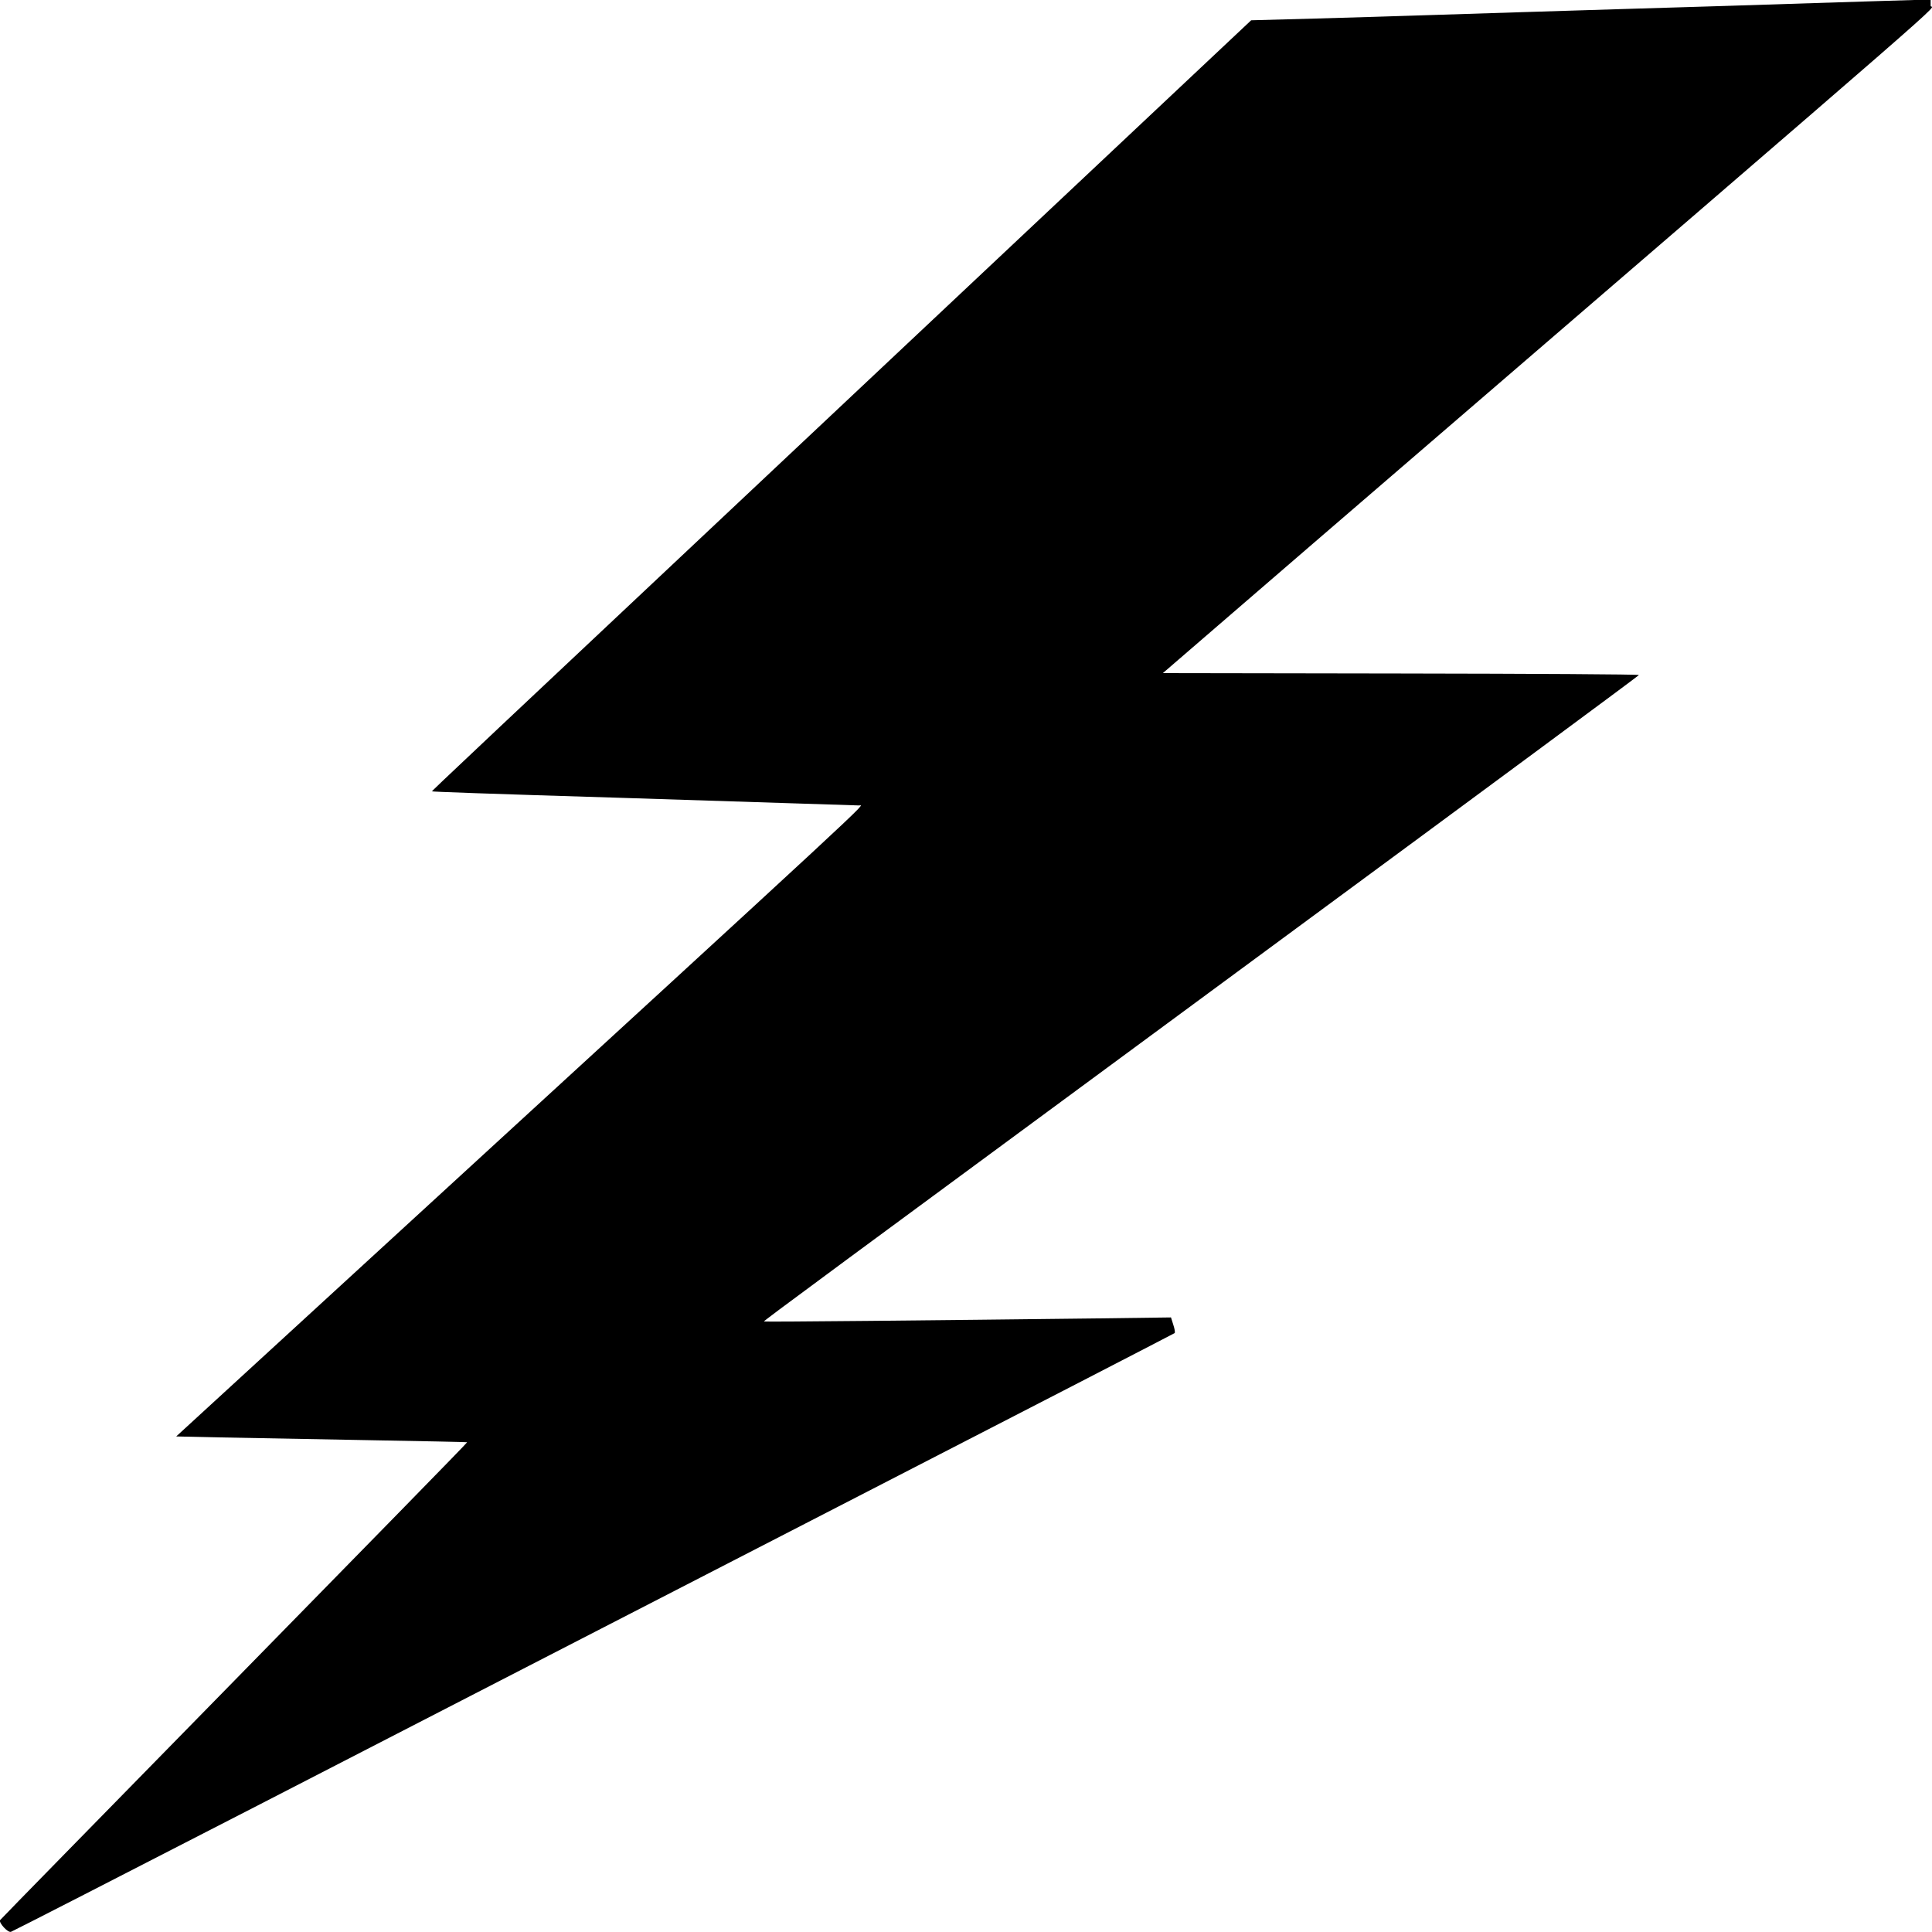
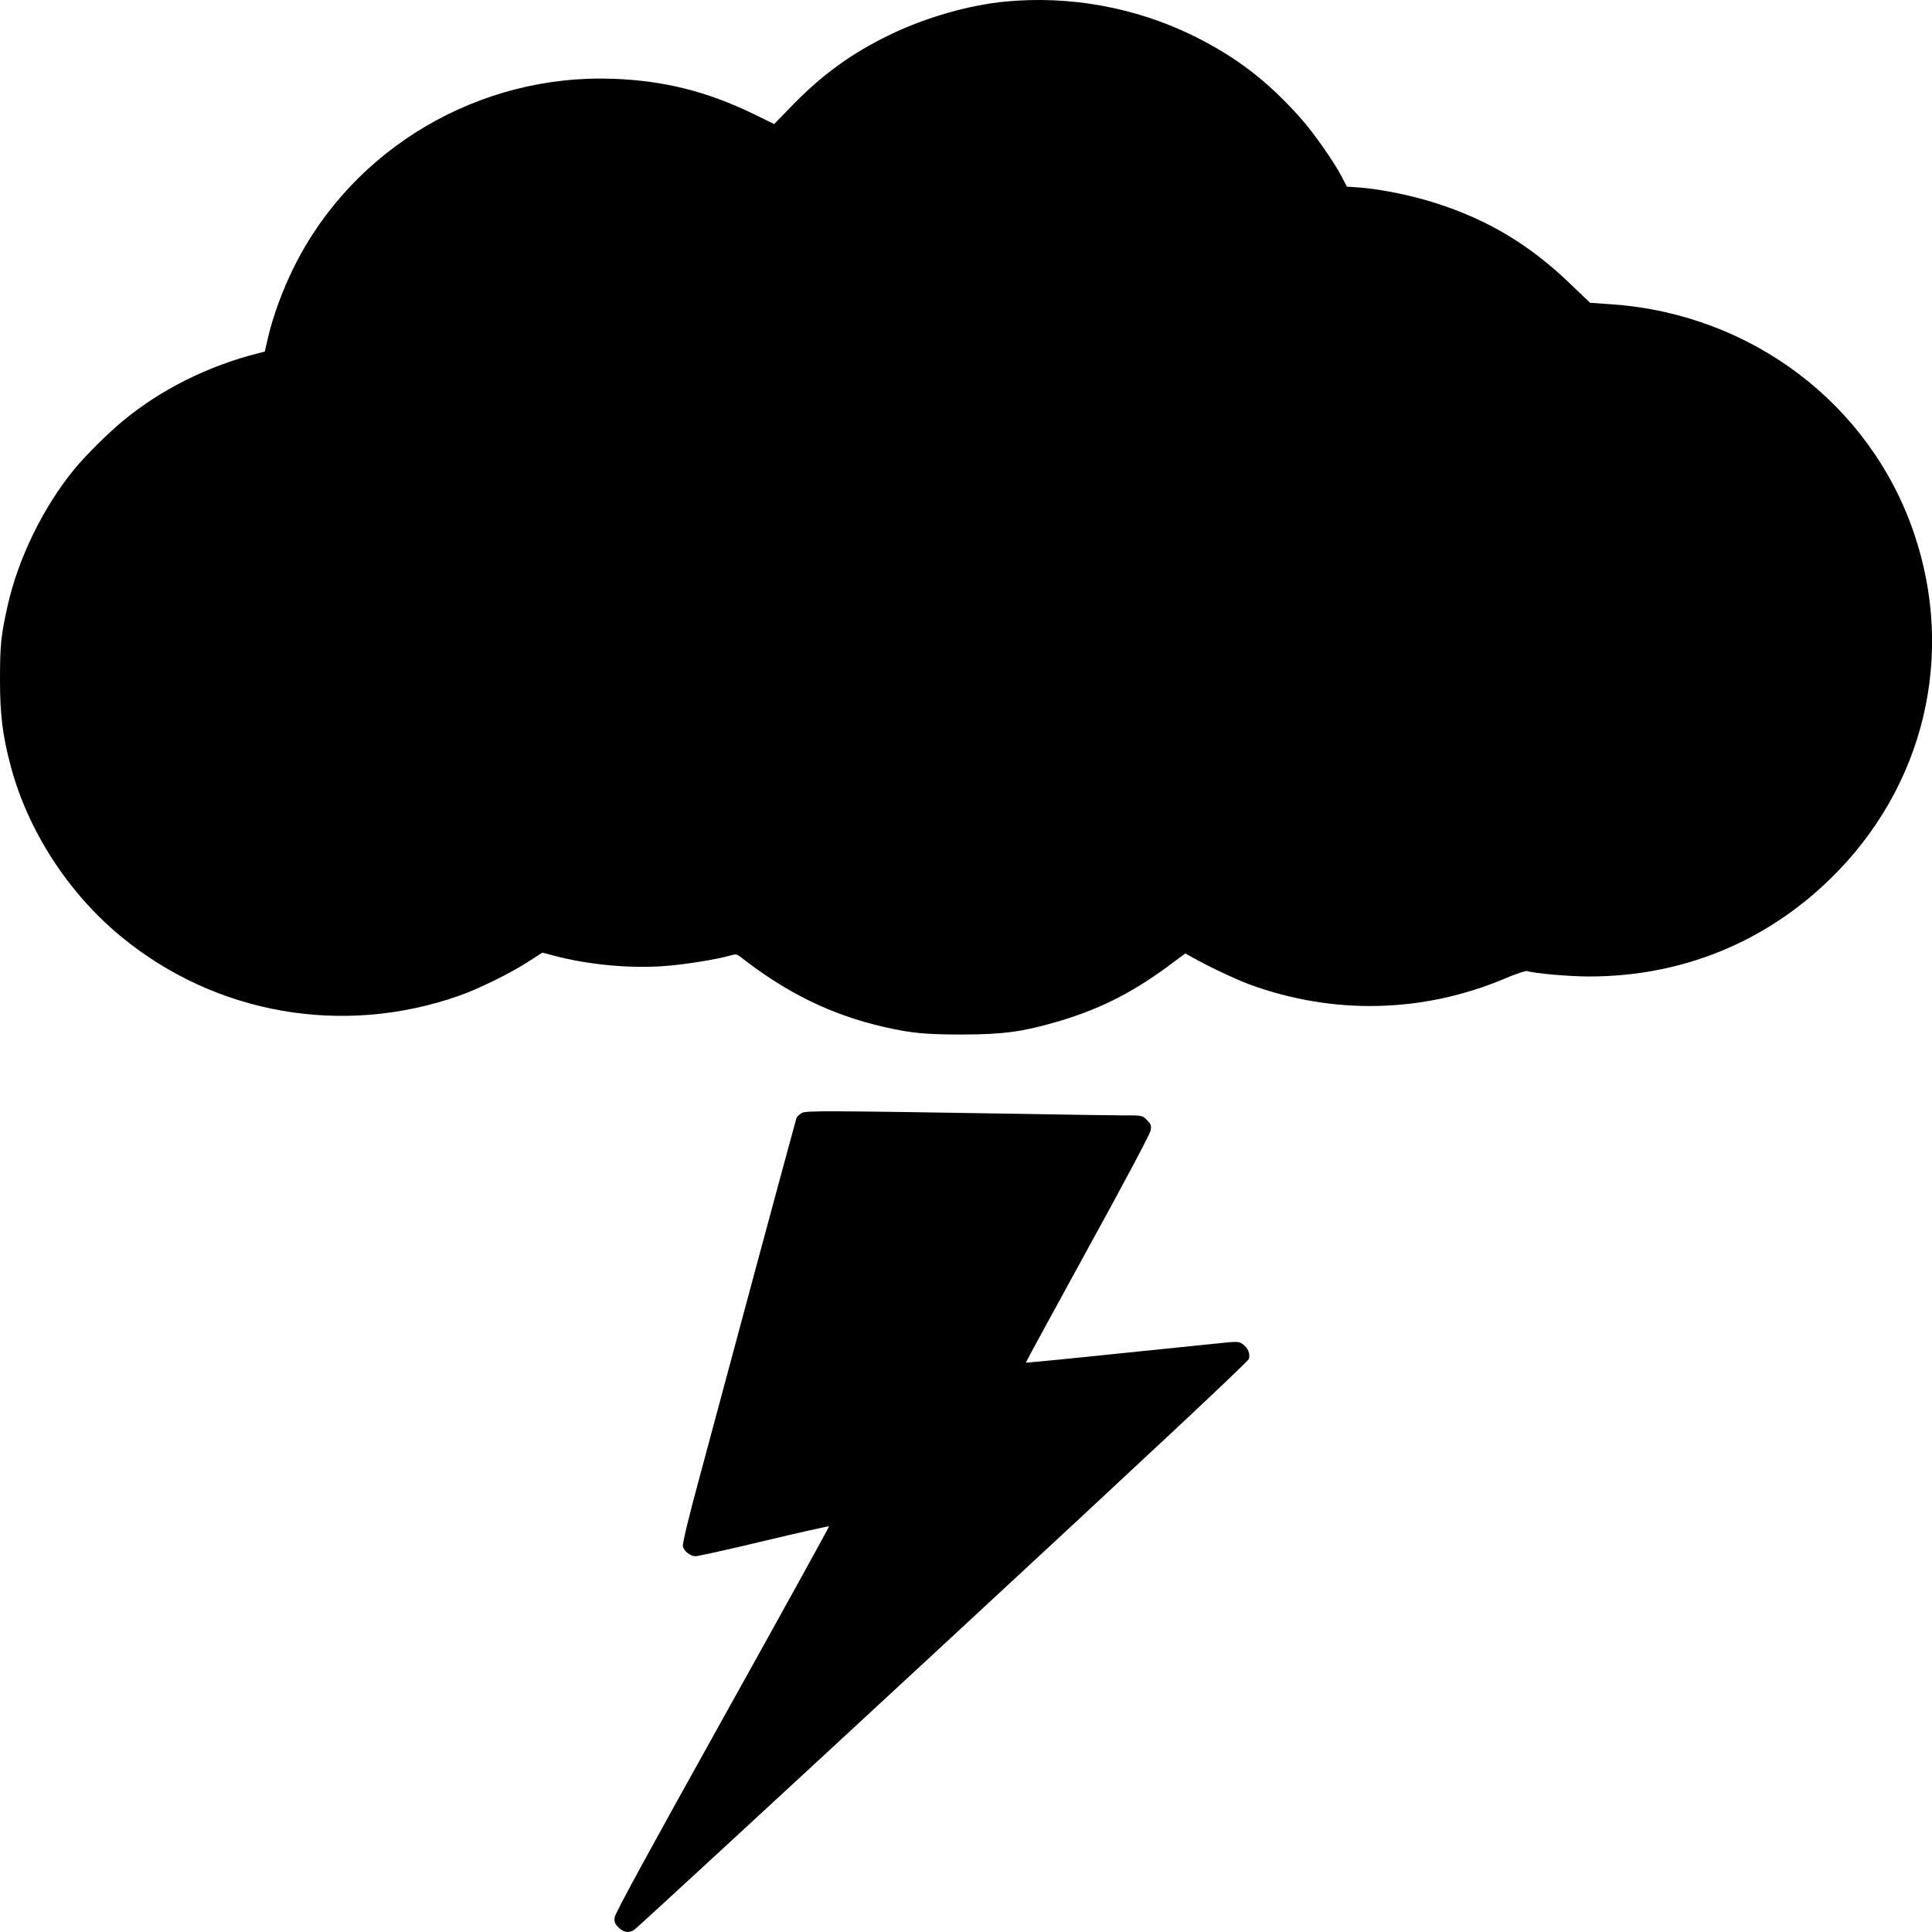
- <svg xmlns="http://www.w3.org/2000/svg" id="Layer_1" width="100" height="100" viewBox="0 0 100 100">
-   <path d="M95.14,.12c-1.68,.05-4.35,.14-5.93,.19-1.58,.05-3.96,.12-5.29,.16-1.33,.04-3.65,.11-5.17,.16-1.52,.05-3.78,.12-5.04,.16-1.25,.04-3.79,.12-5.62,.17l-3.33,.09-17.8,16.74c-23.24,21.85-24.62,23.15-24.6,23.17,.03,.02,2.68,.12,9.93,.34,2.7,.09,6.5,.21,8.43,.27s3.63,.12,3.75,.12c.26,0,1.54-1.18-25.29,23.43l-10.06,9.23,2.27,.05c1.25,.02,4.63,.09,7.52,.14,2.89,.05,5.26,.1,5.27,.11,.02,.02-5.41,5.56-12.05,12.34S.03,99.34,0,99.39c-.06,.14,.41,.66,.57,.6,.07-.02,5.83-2.97,12.79-6.55,6.96-3.59,20.48-10.54,30.03-15.46,9.55-4.91,17.39-8.96,17.41-8.98,.03-.03,0-.22-.07-.43l-.12-.38-3.79,.05c-8.48,.1-17.25,.19-17.28,.16-.03-.03,2.73-2.06,27.07-19.99,10.02-7.38,18.22-13.44,18.22-13.47,0-.04-5.54-.07-12.32-.08l-12.32-.02,8.02-6.92C103.04-2.08,99.93,.63,99.93,.3v-.3h-.86c-.48,.02-2.24,.06-3.92,.12Z" />
+ <svg xmlns="http://www.w3.org/2000/svg" id="Layer_1" width="280" height="280" viewBox="0 0 280 280">
+   <path d="M145.79,.22c-5.33,.5-11.61,2.3-16.76,4.79-5.55,2.67-9.85,5.78-14.24,10.3l-2.59,2.67-2.94-1.44c-6.78-3.28-12.95-4.84-20.35-5.12-19.5-.74-37.82,10.09-46.36,27.39-1.6,3.24-2.94,6.89-3.68,10l-.49,2.14-.94,.24c-7.33,1.86-14.15,5.27-19.61,9.8-2.18,1.79-5.48,5.08-7.07,7.02-4.5,5.49-8.11,12.89-9.65,19.76-.98,4.33-1.11,5.75-1.11,10.76s.36,7.99,1.54,12.45c2.47,9.34,8.31,18.4,15.94,24.7,13.68,11.31,32.16,14.57,49.03,8.64,2.76-.96,7.4-3.24,9.92-4.86l2.18-1.4,1.47,.39c5.01,1.36,11.21,1.95,16.34,1.55,3.08-.24,7.49-.96,9.54-1.55,.67-.2,.87-.15,1.34,.22,6.71,5.25,13.19,8.42,20.84,10.17,3.97,.9,5.97,1.09,11.37,1.09,5.77-.02,8.51-.37,13.26-1.73,6.2-1.75,11.05-4.16,16.36-8.05l2.65-1.97,1.03,.57c2.41,1.36,6.31,3.19,8.27,3.92,12.12,4.44,25.12,4.16,37.02-.85,1.58-.68,3.05-1.16,3.23-1.09,.87,.33,6.08,.79,8.96,.79,13.4,0,25.54-4.92,35.04-14.22,13.55-13.24,18.14-32.36,12.01-50.17-6.35-18.55-23.45-31.53-43.53-33.01l-3.37-.24-2.9-2.78c-5.86-5.62-11.81-9.19-19.26-11.6-3.5-1.14-7.96-2.06-11.19-2.32l-1.89-.13-.76-1.47c-1.16-2.21-4.08-6.37-5.95-8.47-4.84-5.43-9.45-8.95-15.76-12.03C164.42,1.06,155.04-.65,145.79,.22Z" />
+   <path d="M116.19,161.31c-.33,.2-.67,.5-.76,.72-.07,.22-2.63,9.65-5.68,20.96s-6.75,25.07-8.22,30.56c-1.81,6.67-2.65,10.2-2.56,10.57,.18,.72,1.09,1.42,1.85,1.42,.31,0,4.77-.98,9.9-2.21,5.13-1.23,9.36-2.17,9.43-2.12,.04,.07-6.91,12.65-15.45,27.98-10.74,19.27-15.56,28.11-15.62,28.68-.07,.68,.02,.94,.58,1.49,.71,.7,1.4,.81,2.21,.37,.27-.15,20.39-18.71,44.73-41.24,29.49-27.3,44.31-41.17,44.4-41.55,.2-.77-.13-1.58-.85-2.1-.62-.46-.65-.46-4.23-.09-2.01,.2-8.94,.92-15.42,1.58-6.49,.68-11.81,1.18-11.83,1.16-.02-.04,4.01-7.46,8.96-16.47,5.48-9.95,9.07-16.74,9.14-17.22,.11-.7,.02-.9-.56-1.49-.67-.66-.69-.66-3.21-.66-1.38,0-8.09-.09-14.89-.22-28.62-.46-31.27-.48-31.89-.13Z" />
</svg>
